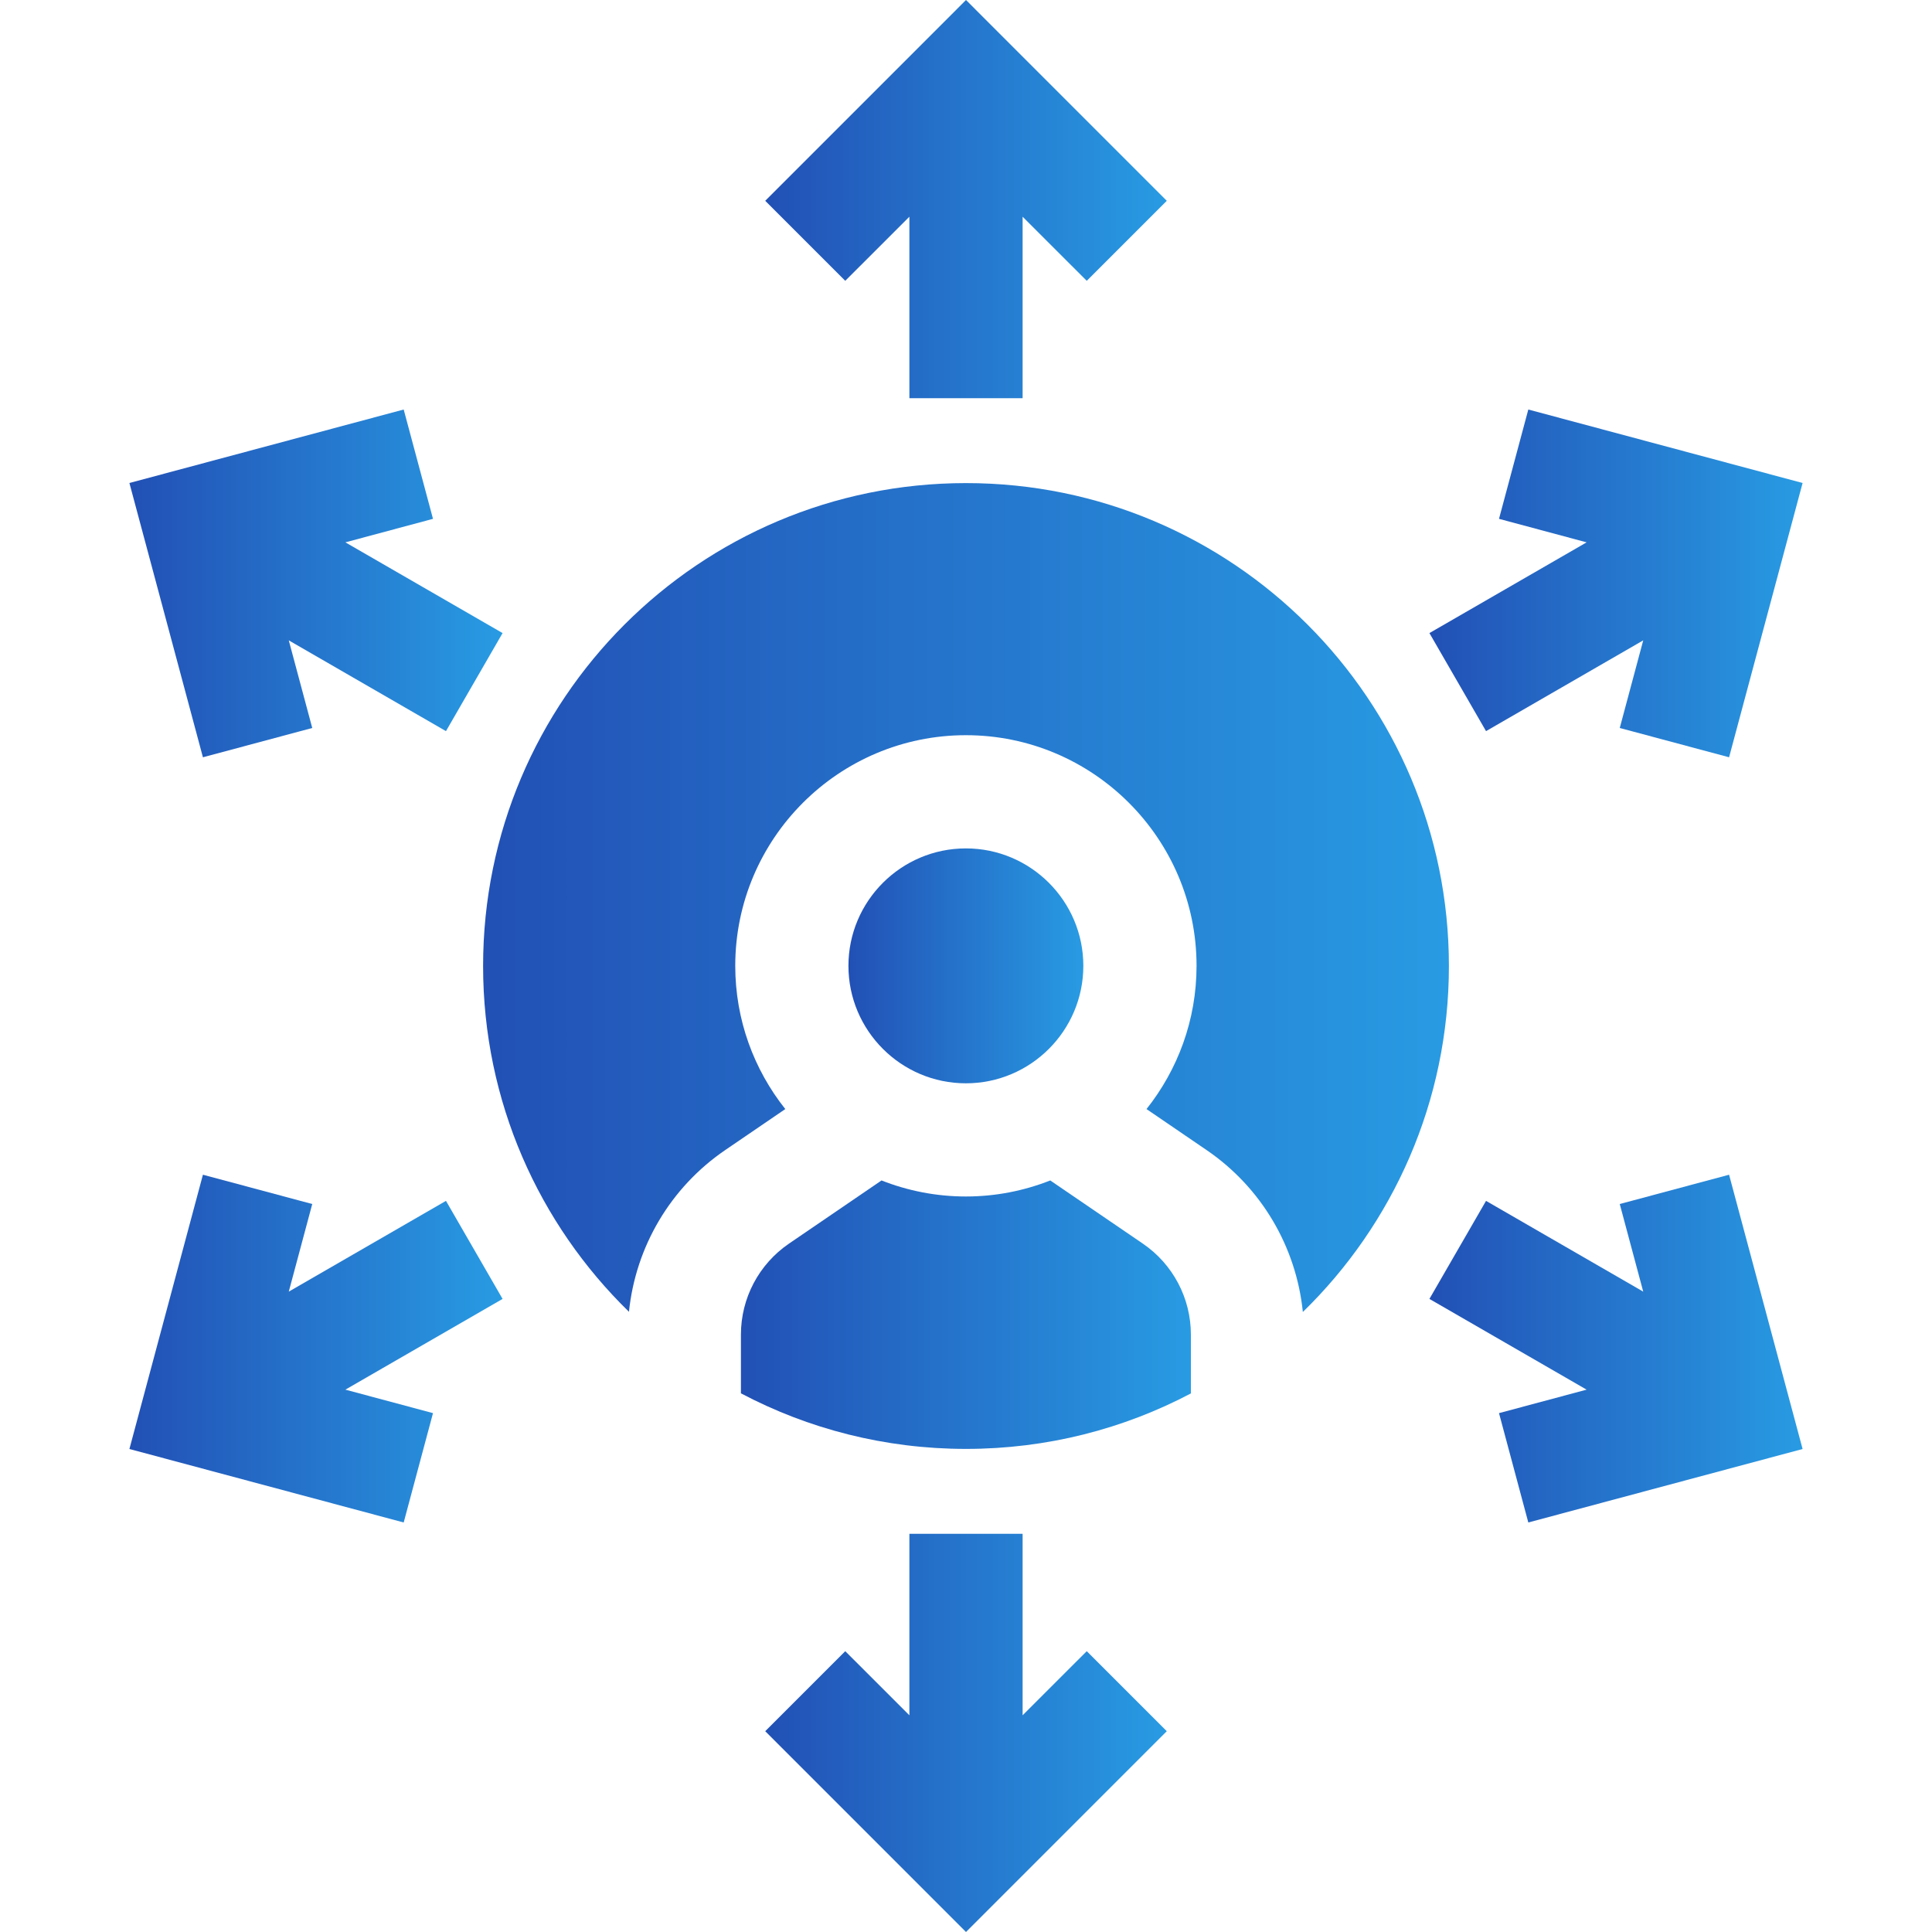
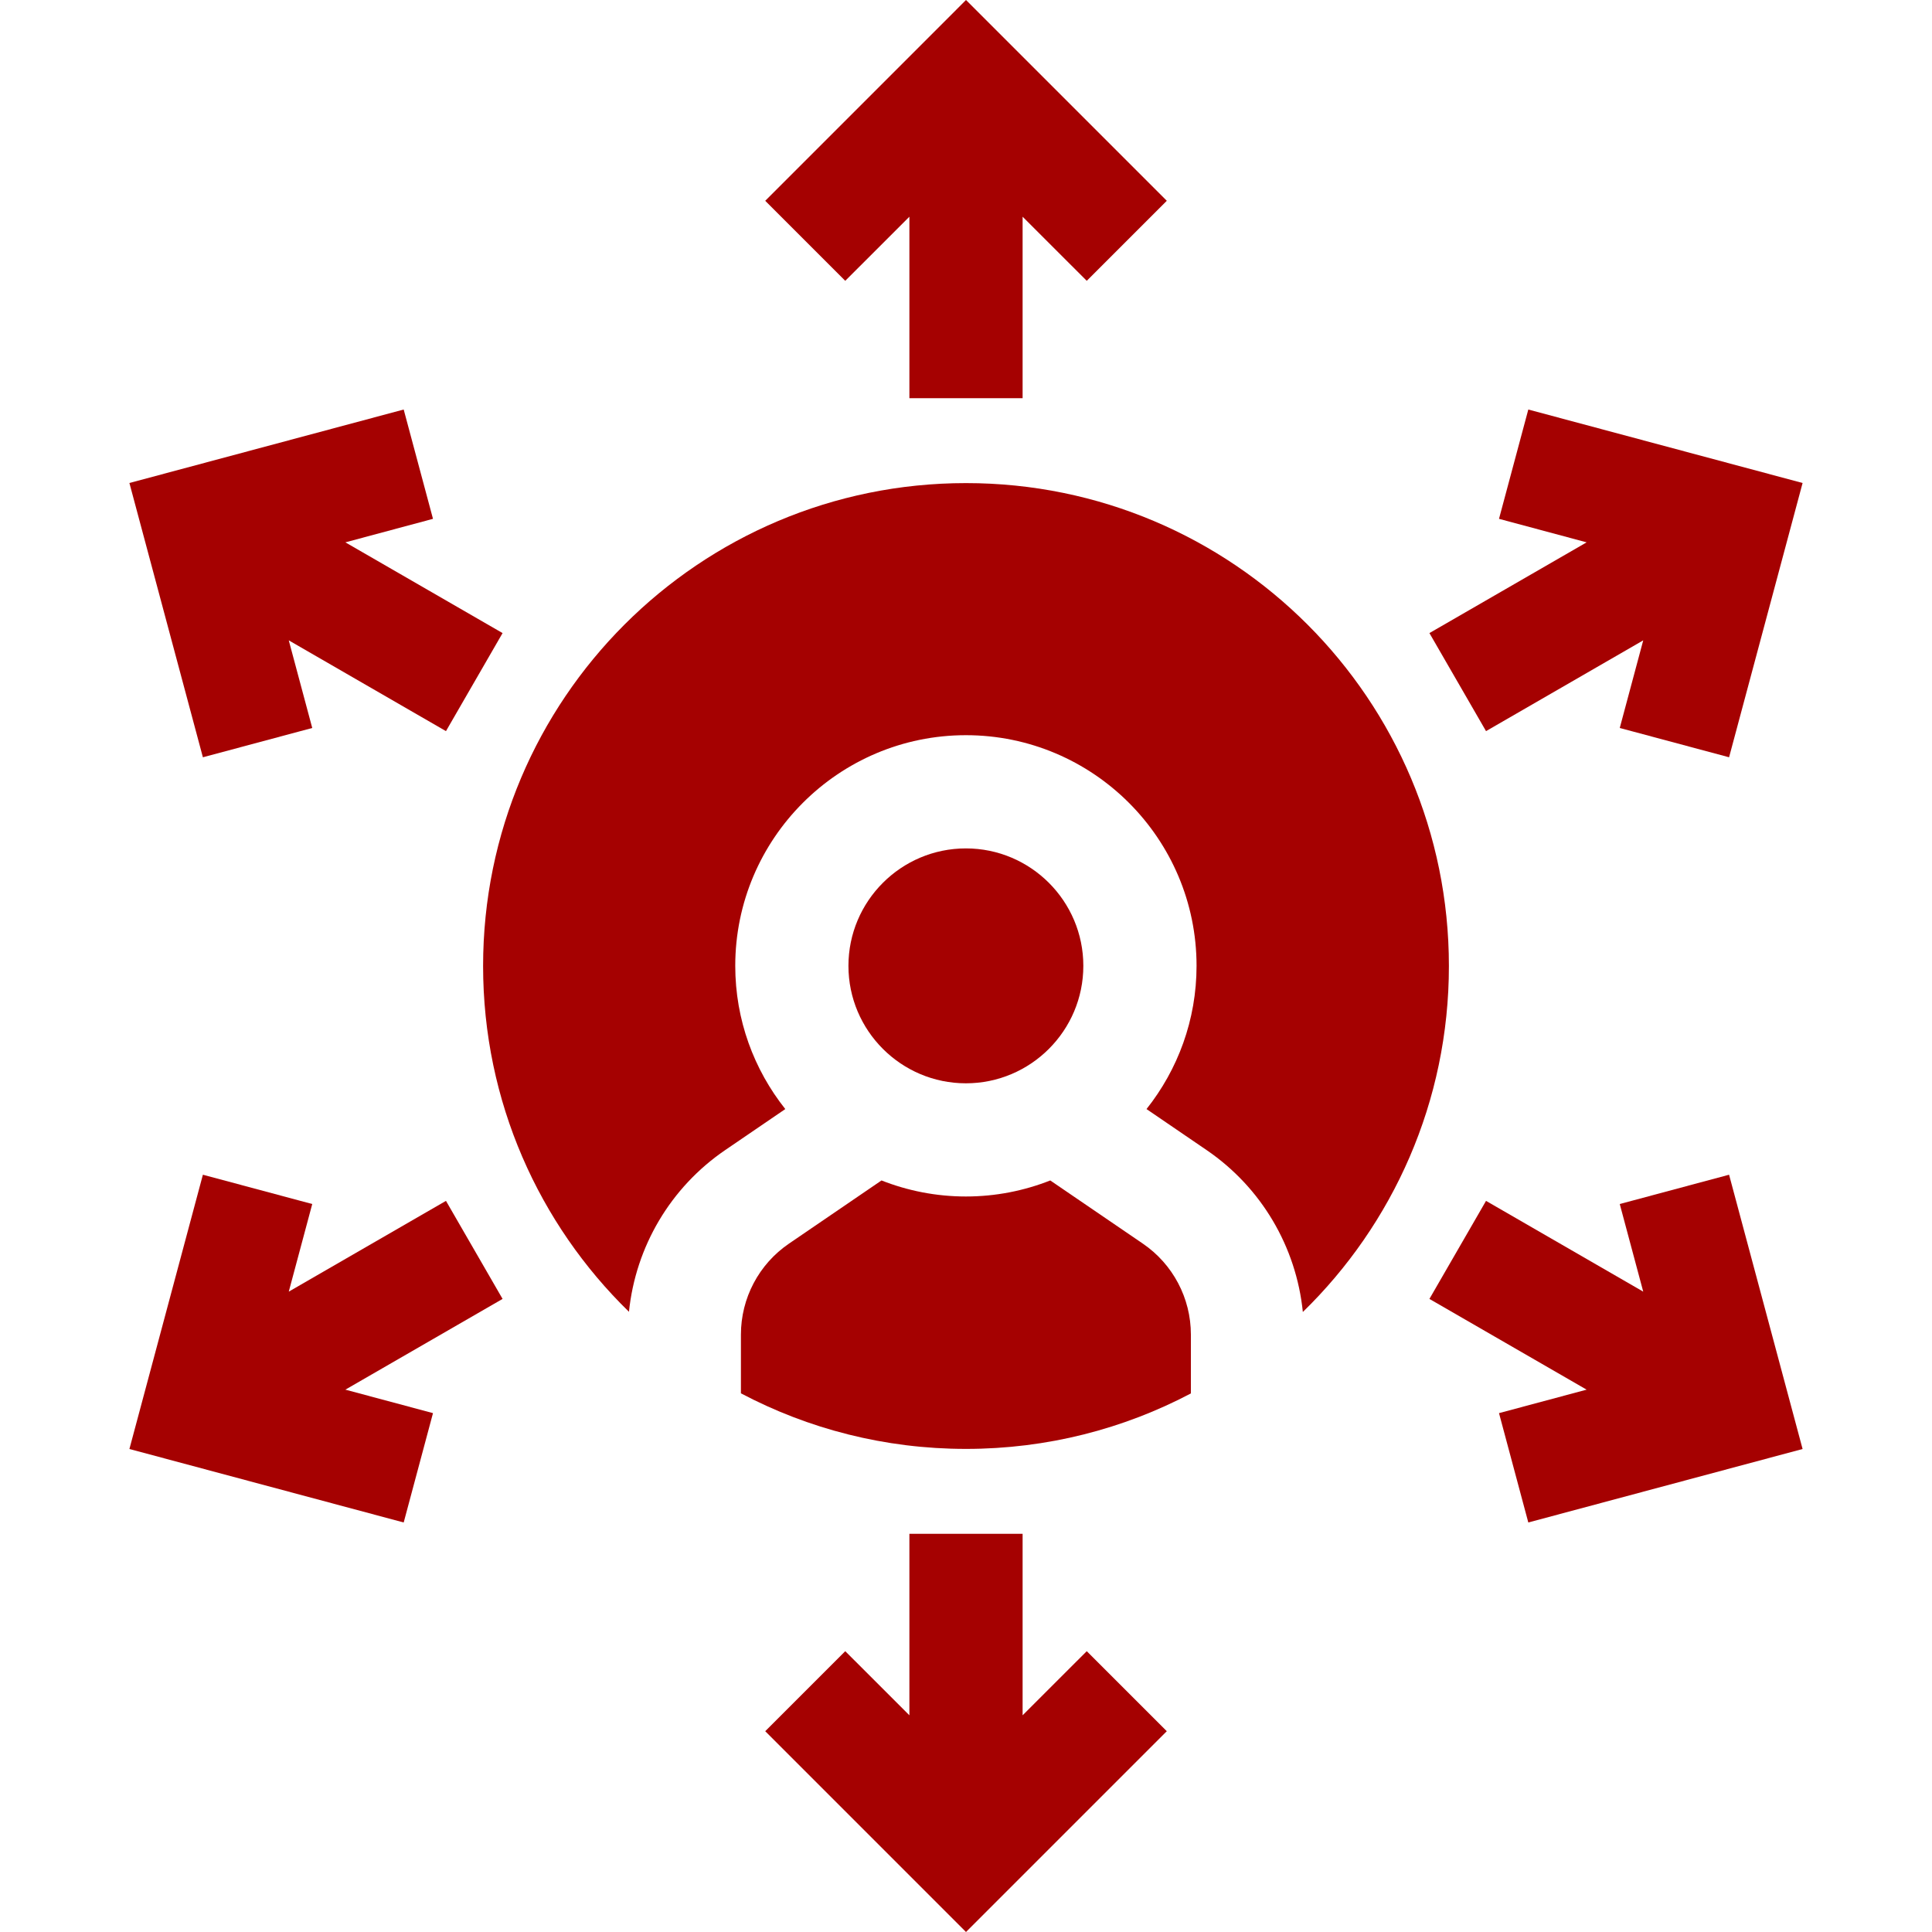
<svg xmlns="http://www.w3.org/2000/svg" width="60" height="60" viewBox="0 0 60 60" fill="none">
-   <path d="M29.997 33.643C32.008 33.643 33.644 32.007 33.644 29.995C33.644 27.984 32.008 26.348 29.997 26.348C27.986 26.348 26.349 27.984 26.349 29.995C26.349 32.007 27.986 33.643 29.997 33.643Z" fill="url(#paint0_linear_79_75)" />
-   <path d="M35.492 38.622L32.617 36.66C31.805 36.98 30.922 37.158 29.997 37.158C29.072 37.158 28.189 36.98 27.377 36.66L24.502 38.622C23.568 39.26 23.01 40.316 23.01 41.447V43.271C25.098 44.373 27.476 44.997 30 44.997C32.522 44.997 34.898 44.374 36.984 43.274V41.447C36.984 40.316 36.426 39.26 35.492 38.622Z" fill="url(#paint1_linear_79_75)" />
-   <path d="M30 15.003C21.717 15.003 15.003 21.717 15.003 30C15.003 34.211 16.739 38.015 19.533 40.739C19.74 38.718 20.822 36.877 22.52 35.718L24.388 34.443C23.416 33.22 22.834 31.675 22.834 29.995C22.834 26.045 26.047 22.832 29.997 22.832C33.947 22.832 37.16 26.045 37.16 29.995C37.16 31.675 36.577 33.22 35.606 34.443L37.474 35.718C39.173 36.878 40.256 38.722 40.461 40.745C43.259 38.02 44.997 34.213 44.997 30C44.997 21.717 38.283 15.003 30 15.003Z" fill="url(#paint2_linear_79_75)" />
-   <path d="M28.242 6.73V12.367H31.758V6.73L33.75 8.721L36.235 6.236L30 0L23.765 6.236L26.25 8.721L28.242 6.73Z" fill="url(#paint3_linear_79_75)" />
-   <path d="M31.758 53.27V47.633H28.242V53.27L26.25 51.279L23.765 53.764L30 60L36.235 53.764L33.75 51.279L31.758 53.27Z" fill="url(#paint4_linear_79_75)" />
-   <path d="M9.697 22.608L8.968 19.887L13.85 22.706L15.608 19.661L10.726 16.843L13.447 16.113L12.537 12.718L4.019 15L6.302 23.518L9.697 22.608Z" fill="url(#paint5_linear_79_75)" />
-   <path d="M50.303 37.392L51.032 40.113L46.15 37.294L44.392 40.339L49.274 43.157L46.553 43.886L47.463 47.282L55.981 45L53.698 36.482L50.303 37.392Z" fill="url(#paint6_linear_79_75)" />
-   <path d="M13.85 37.294L8.968 40.113L9.697 37.392L6.302 36.482L4.019 45L12.537 47.282L13.447 43.886L10.726 43.157L15.608 40.339L13.85 37.294Z" fill="url(#paint7_linear_79_75)" />
-   <path d="M46.15 22.706L51.032 19.887L50.303 22.608L53.698 23.518L55.981 15L47.463 12.718L46.553 16.113L49.274 16.843L44.392 19.661L46.15 22.706Z" fill="url(#paint8_linear_79_75)" />
-   <defs>
-     <linearGradient id="paint0_linear_79_75" x1="26.349" y1="29.995" x2="33.644" y2="29.995" gradientUnits="userSpaceOnUse">
-       <stop stop-color="#2250B5" />
-       <stop offset="1" stop-color="#289BE3" />
-     </linearGradient>
-     <linearGradient id="paint1_linear_79_75" x1="23.01" y1="40.828" x2="36.984" y2="40.828" gradientUnits="userSpaceOnUse">
-       <stop stop-color="#2250B5" />
-       <stop offset="1" stop-color="#289BE3" />
-     </linearGradient>
-     <linearGradient id="paint2_linear_79_75" x1="15.003" y1="27.874" x2="44.997" y2="27.874" gradientUnits="userSpaceOnUse">
-       <stop stop-color="#2250B5" />
-       <stop offset="1" stop-color="#289BE3" />
-     </linearGradient>
-     <linearGradient id="paint3_linear_79_75" x1="23.765" y1="6.183" x2="36.235" y2="6.183" gradientUnits="userSpaceOnUse">
-       <stop stop-color="#2250B5" />
-       <stop offset="1" stop-color="#289BE3" />
-     </linearGradient>
-     <linearGradient id="paint4_linear_79_75" x1="23.765" y1="53.817" x2="36.235" y2="53.817" gradientUnits="userSpaceOnUse">
-       <stop stop-color="#2250B5" />
-       <stop offset="1" stop-color="#289BE3" />
-     </linearGradient>
-     <linearGradient id="paint5_linear_79_75" x1="4.019" y1="18.118" x2="15.608" y2="18.118" gradientUnits="userSpaceOnUse">
-       <stop stop-color="#2250B5" />
-       <stop offset="1" stop-color="#289BE3" />
-     </linearGradient>
-     <linearGradient id="paint6_linear_79_75" x1="44.392" y1="41.882" x2="55.981" y2="41.882" gradientUnits="userSpaceOnUse">
-       <stop stop-color="#2250B5" />
-       <stop offset="1" stop-color="#289BE3" />
-     </linearGradient>
-     <linearGradient id="paint7_linear_79_75" x1="4.019" y1="41.882" x2="15.608" y2="41.882" gradientUnits="userSpaceOnUse">
-       <stop stop-color="#2250B5" />
-       <stop offset="1" stop-color="#289BE3" />
-     </linearGradient>
-     <linearGradient id="paint8_linear_79_75" x1="44.392" y1="18.118" x2="55.981" y2="18.118" gradientUnits="userSpaceOnUse">
-       <stop stop-color="#2250B5" />
-       <stop offset="1" stop-color="#289BE3" />
-     </linearGradient>
-   </defs>
+   <path d="M29.997 33.643C32.008 33.643 33.644 32.007 33.644 29.995C33.644 27.984 32.008 26.348 29.997 26.348C27.985 26.348 26.349 27.984 26.349 29.995C26.349 32.007 27.985 33.643 29.997 33.643Z" fill="#A50101" />
+   <path d="M35.492 38.622L32.617 36.66C31.805 36.98 30.921 37.158 29.997 37.158C29.072 37.158 28.189 36.98 27.376 36.66L24.502 38.622C23.567 39.26 23.01 40.316 23.01 41.447V43.271C25.097 44.373 27.475 44.997 30 44.997C32.522 44.997 34.898 44.374 36.984 43.274V41.447C36.984 40.316 36.426 39.26 35.492 38.622Z" fill="#A50101" />
+   <path d="M30 15.003C21.717 15.003 15.003 21.717 15.003 30C15.003 34.211 16.739 38.015 19.533 40.739C19.74 38.718 20.822 36.877 22.52 35.718L24.388 34.443C23.416 33.22 22.834 31.675 22.834 29.995C22.834 26.045 26.047 22.832 29.997 22.832C33.947 22.832 37.16 26.045 37.16 29.995C37.16 31.675 36.577 33.22 35.606 34.443L37.474 35.718C39.173 36.878 40.256 38.722 40.461 40.745C43.259 38.02 44.997 34.213 44.997 30C44.997 21.717 38.283 15.003 30 15.003Z" fill="#A50101" />
+   <path d="M28.242 6.73V12.367H31.758V6.73L33.75 8.721L36.236 6.236L30 0L23.765 6.236L26.25 8.721L28.242 6.73Z" fill="#A50101" />
+   <path d="M31.758 53.27V47.633H28.242V53.27L26.25 51.279L23.765 53.764L30 60L36.236 53.764L33.75 51.279L31.758 53.27Z" fill="#A50101" />
+   <path d="M9.697 22.608L8.968 19.887L13.85 22.706L15.608 19.661L10.726 16.843L13.447 16.113L12.537 12.718L4.019 15L6.301 23.518L9.697 22.608Z" fill="#A50101" />
+   <path d="M50.303 37.392L51.032 40.113L46.15 37.294L44.392 40.339L49.274 43.157L46.553 43.886L47.463 47.282L55.981 45L53.698 36.482L50.303 37.392Z" fill="#A50101" />
+   <path d="M13.85 37.294L8.968 40.113L9.697 37.392L6.301 36.482L4.019 45L12.537 47.282L13.447 43.886L10.726 43.157L15.608 40.339L13.85 37.294Z" fill="#A50101" />
+   <path d="M46.15 22.706L51.032 19.887L50.303 22.608L53.698 23.518L55.981 15L47.463 12.718L46.553 16.113L49.274 16.843L44.392 19.661L46.15 22.706Z" fill="#A50101" />
</svg>
